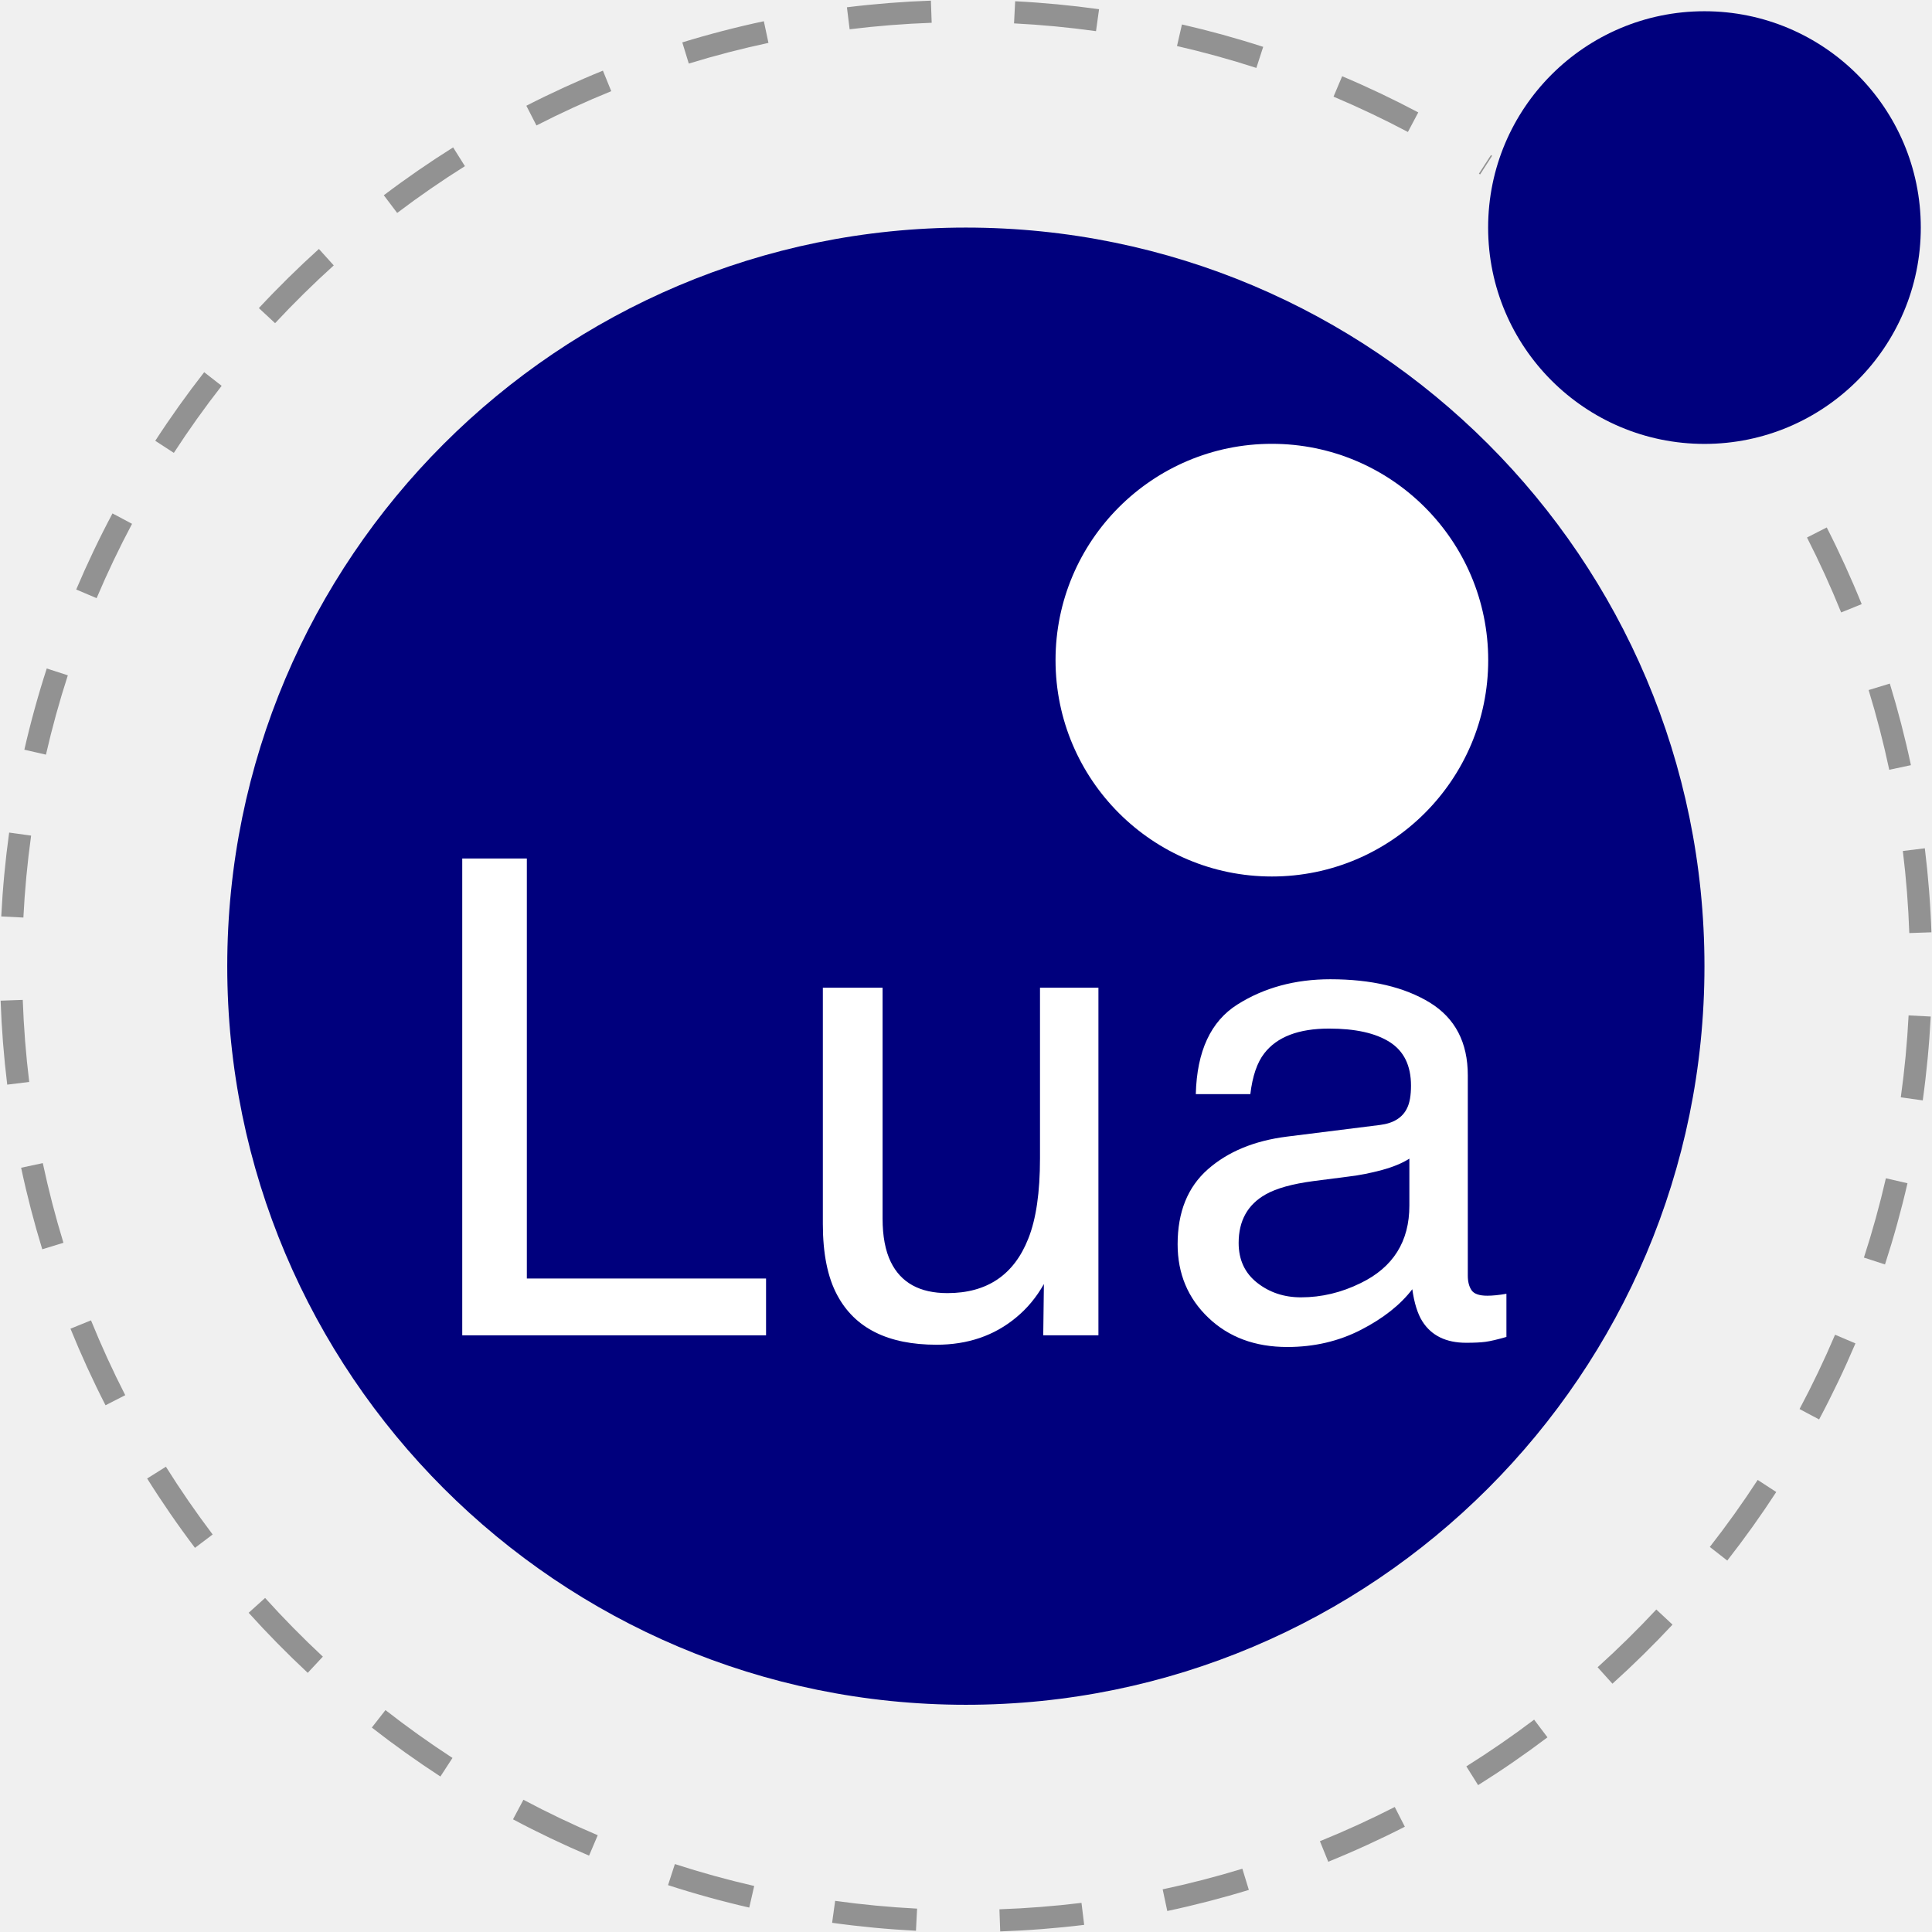
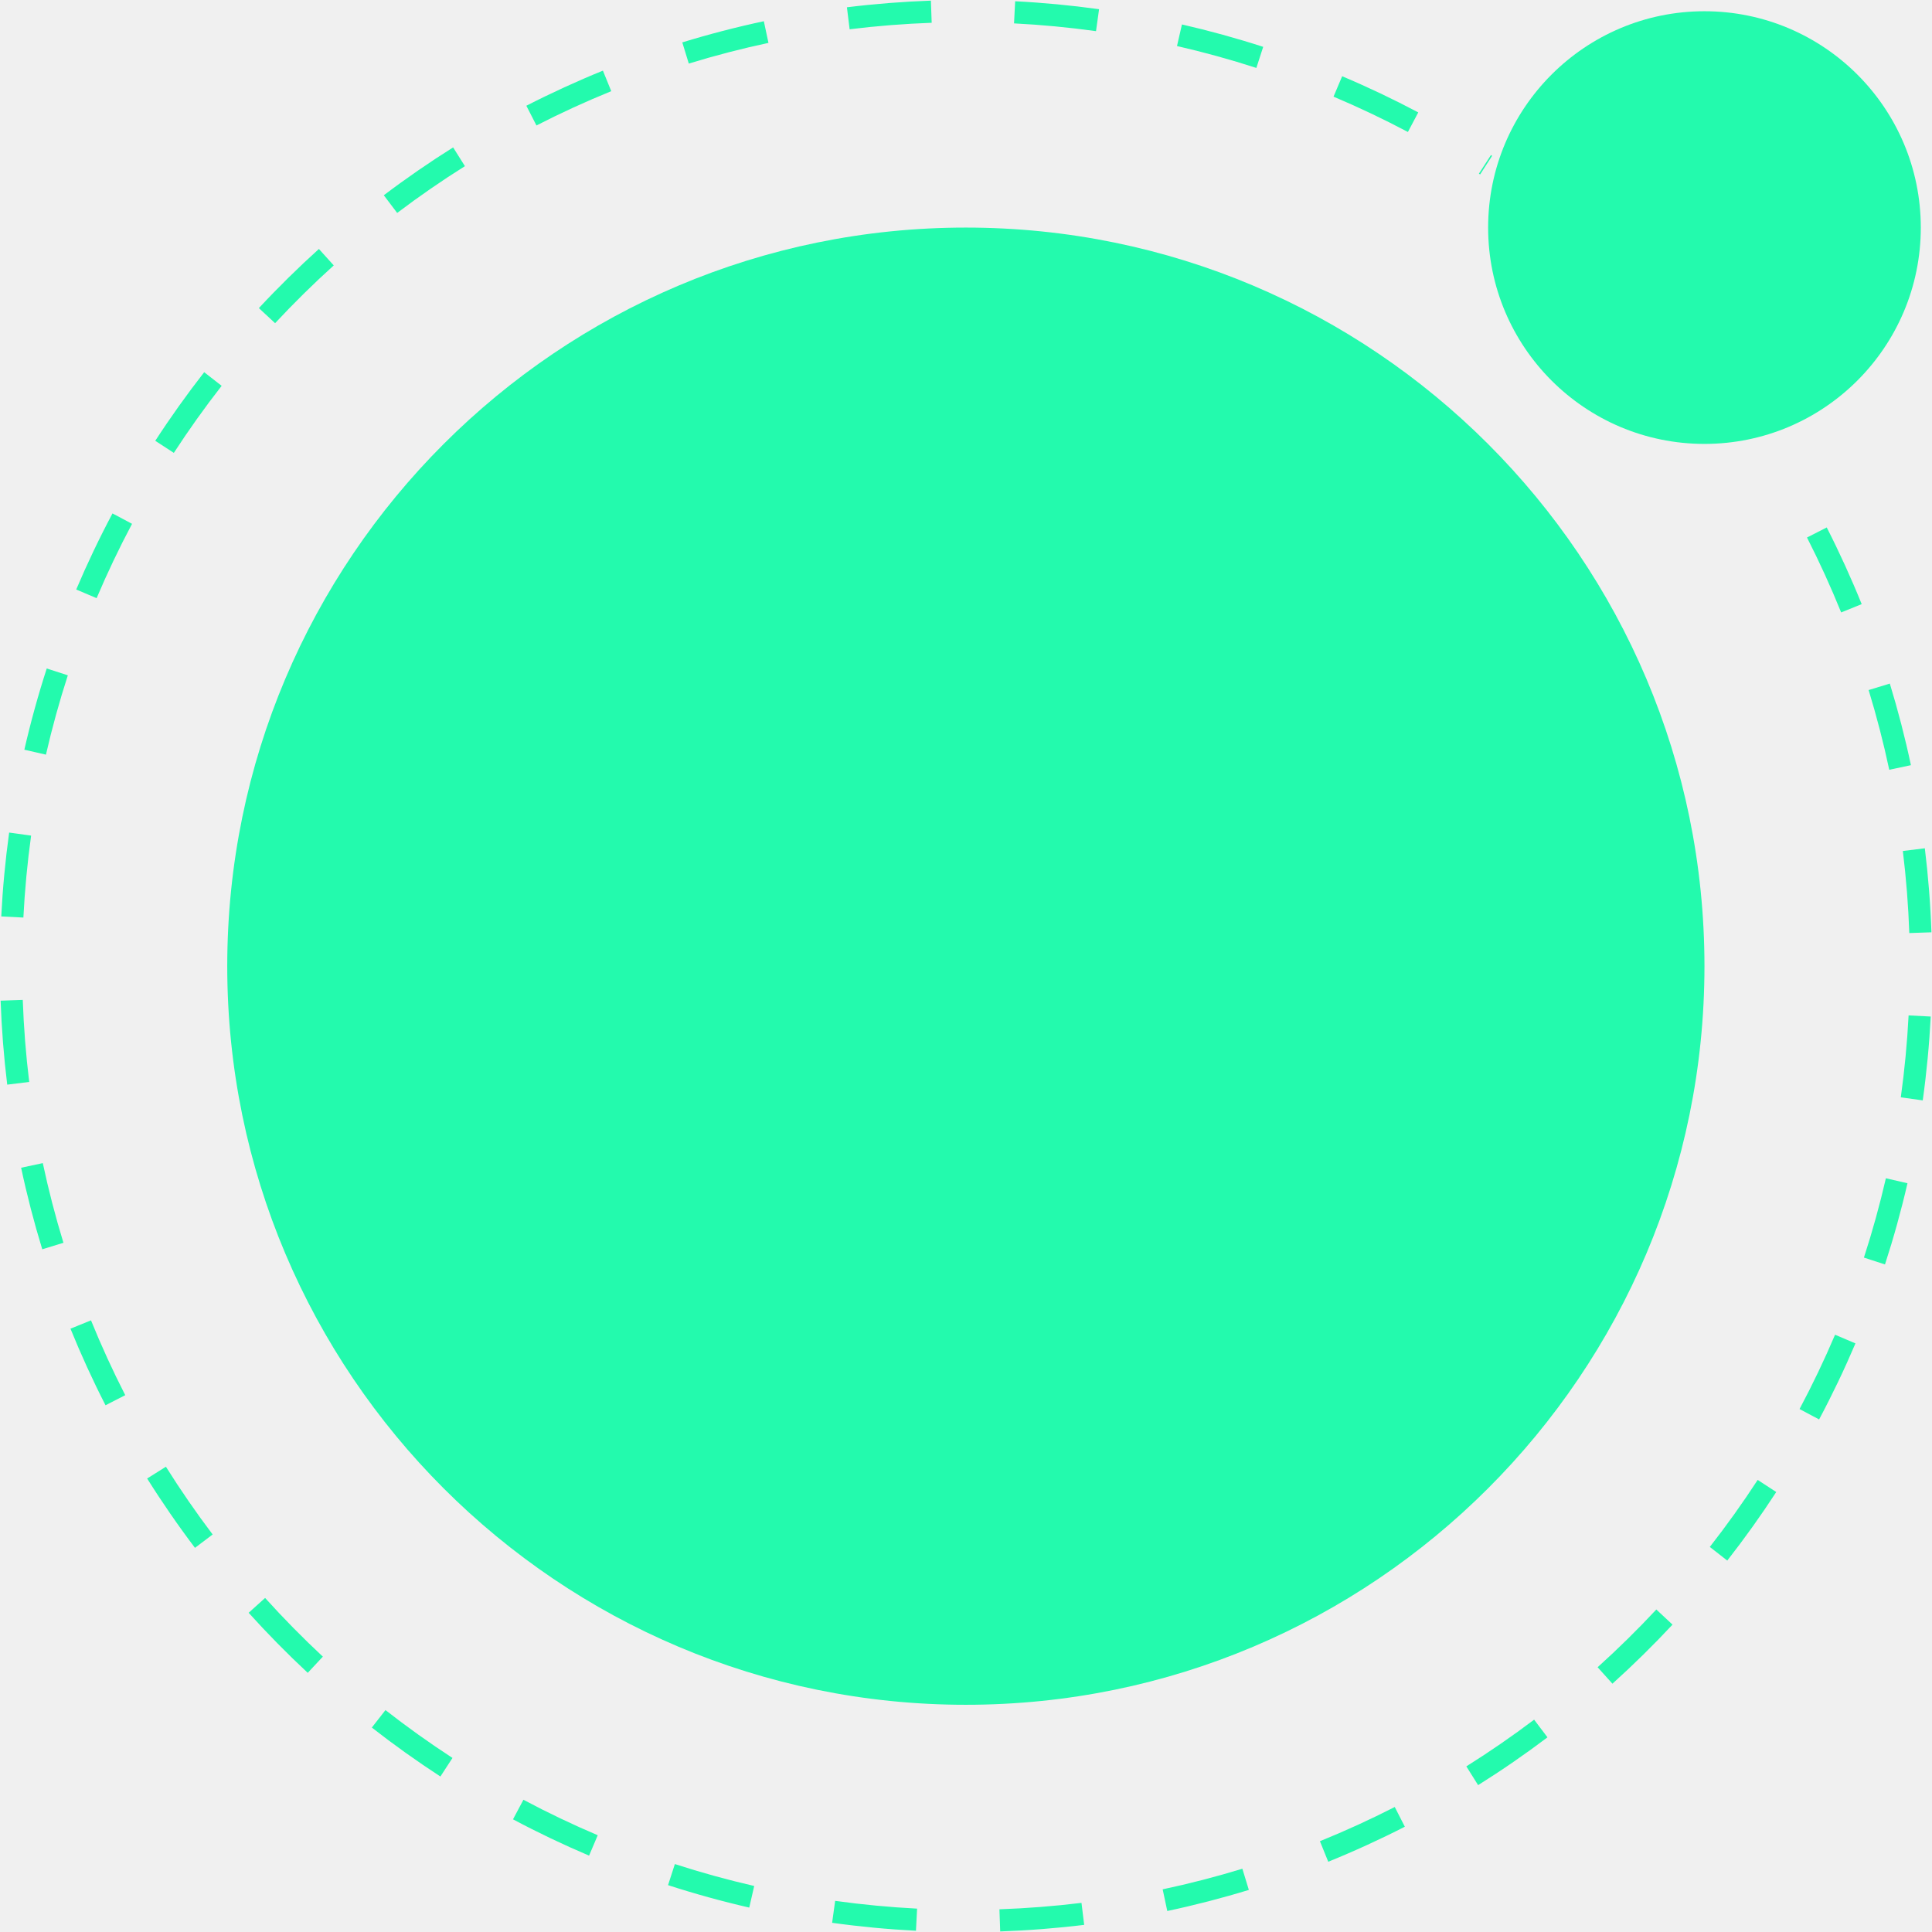
<svg xmlns="http://www.w3.org/2000/svg" width="800px" height="800px" viewBox="0 0 256 256" version="1.1" preserveAspectRatio="xMidYMid">
  <g>
-     <path d="M225.85,128.024 C225.85,74 182.004,30.155 127.981,30.155 C73.957,30.155 30.111,74 30.111,128.024 C30.111,182.047 73.957,225.893 127.981,225.893 C182.004,225.893 225.85,182.047 225.85,128.024" fill="#00007D">
+     <path d="M225.85,128.024 C225.85,74 182.004,30.155 127.981,30.155 C73.957,30.155 30.111,74 30.111,128.024 C30.111,182.047 73.957,225.893 127.981,225.893 C182.004,225.893 225.85,182.047 225.85,128.024" fill="#23FAAD">

</path>
-     <path d="M197.195,87.475 C197.195,71.652 184.353,58.809 168.53,58.809 C152.707,58.809 139.864,71.652 139.864,87.475 C139.864,103.298 152.707,116.14 168.53,116.14 C184.353,116.14 197.195,103.298 197.195,87.475" fill="#FFFFFF">
+     <path d="M197.195,87.475 C197.195,71.652 184.353,58.809 168.53,58.809 C152.707,58.809 139.864,71.652 139.864,87.475 C139.864,103.298 152.707,116.14 168.53,116.14 C184.353,116.14 197.195,103.298 197.195,87.475" fill="#23FAAD">

</path>
-     <path d="M254.515,30.154 C254.515,14.331 241.673,1.489 225.85,1.489 C210.027,1.489 197.185,14.331 197.185,30.154 C197.185,45.978 210.027,58.82 225.85,58.82 C241.673,58.82 254.515,45.978 254.515,30.154" fill="#00007D">
+     <path d="M254.515,30.154 C254.515,14.331 241.673,1.489 225.85,1.489 C210.027,1.489 197.185,14.331 197.185,30.154 C197.185,45.978 210.027,58.82 225.85,58.82 C241.673,58.82 254.515,45.978 254.515,30.154" fill="#23FAAD">

</path>
-     <path d="M61.25,113.756 L69.809,113.756 L69.809,169.41 L101.506,169.41 L101.506,176.936 L61.25,176.936 L61.25,113.756" fill="#FFFFFF">
+     <path d="M61.25,113.756 L69.809,113.756 L69.809,169.41 L101.506,169.41 L101.506,176.936 L61.25,176.936 L61.25,113.756" fill="#23FAAD">

</path>
-     <path d="M116.946,130.874 L116.946,161.453 C116.946,163.804 117.309,165.726 118.035,167.216 C119.375,169.969 121.875,171.345 125.533,171.345 C130.782,171.345 134.357,168.936 136.256,164.12 C137.289,161.539 137.805,157.998 137.805,153.496 L137.805,130.874 L145.547,130.874 L145.547,176.936 L138.235,176.936 L138.322,170.141 C137.336,171.89 136.111,173.366 134.648,174.571 C131.751,176.979 128.234,178.184 124.098,178.184 C117.655,178.184 113.266,175.99 110.932,171.603 C109.666,169.252 109.032,166.113 109.032,162.184 L109.032,130.874 L116.946,130.874" fill="#FFFFFF">
+     <path d="M116.946,130.874 L116.946,161.453 C116.946,163.804 117.309,165.726 118.035,167.216 C119.375,169.969 121.875,171.345 125.533,171.345 C130.782,171.345 134.357,168.936 136.256,164.12 C137.289,161.539 137.805,157.998 137.805,153.496 L137.805,130.874 L145.547,130.874 L145.547,176.936 L138.235,176.936 L138.322,170.141 C137.336,171.89 136.111,173.366 134.648,174.571 C131.751,176.979 128.234,178.184 124.098,178.184 C117.655,178.184 113.266,175.99 110.932,171.603 C109.666,169.252 109.032,166.113 109.032,162.184 L109.032,130.874 L116.946,130.874" fill="#23FAAD">

</path>
-     <path d="M182.879,149.06 C184.657,148.831 185.847,148.087 186.449,146.827 C186.792,146.137 186.965,145.144 186.965,143.848 C186.965,141.201 186.027,139.279 184.153,138.085 C182.278,136.89 179.596,136.293 176.106,136.293 C172.071,136.293 169.209,137.388 167.521,139.578 C166.576,140.789 165.962,142.59 165.675,144.981 L158.45,144.981 C158.593,139.287 160.433,135.327 163.97,133.098 C167.506,130.87 171.609,129.756 176.277,129.756 C181.689,129.756 186.086,130.788 189.465,132.852 C192.816,134.917 194.491,138.128 194.491,142.487 L194.491,169.025 C194.491,169.827 194.656,170.473 194.986,170.959 C195.315,171.446 196.011,171.689 197.072,171.689 C197.416,171.689 197.803,171.668 198.233,171.625 C198.663,171.582 199.121,171.518 199.609,171.432 L199.609,177.151 C198.405,177.495 197.487,177.71 196.857,177.796 C196.226,177.882 195.365,177.925 194.276,177.925 C191.61,177.925 189.674,176.979 188.47,175.087 C187.839,174.084 187.395,172.665 187.137,170.83 C185.559,172.895 183.294,174.686 180.341,176.206 C177.388,177.724 174.133,178.484 170.578,178.484 C166.305,178.484 162.815,177.188 160.106,174.597 C157.396,172.006 156.041,168.762 156.041,164.868 C156.041,160.601 157.375,157.293 160.041,154.945 C162.708,152.597 166.205,151.15 170.535,150.606 L182.879,149.06 L182.879,149.06 Z M166.578,169.973 C168.213,171.261 170.148,171.904 172.385,171.904 C175.108,171.904 177.746,171.274 180.298,170.015 C184.599,167.925 186.749,164.504 186.749,159.752 L186.749,153.526 C185.805,154.13 184.589,154.633 183.101,155.036 C181.613,155.439 180.154,155.726 178.723,155.897 L174.044,156.499 C171.24,156.871 169.131,157.458 167.718,158.259 C165.324,159.603 164.127,161.749 164.127,164.695 C164.127,166.927 164.944,168.686 166.578,169.973 L166.578,169.973 Z" fill="#FFFFFF">
+     <path d="M182.879,149.06 C184.657,148.831 185.847,148.087 186.449,146.827 C186.792,146.137 186.965,145.144 186.965,143.848 C186.965,141.201 186.027,139.279 184.153,138.085 C182.278,136.89 179.596,136.293 176.106,136.293 C172.071,136.293 169.209,137.388 167.521,139.578 C166.576,140.789 165.962,142.59 165.675,144.981 L158.45,144.981 C158.593,139.287 160.433,135.327 163.97,133.098 C167.506,130.87 171.609,129.756 176.277,129.756 C181.689,129.756 186.086,130.788 189.465,132.852 C192.816,134.917 194.491,138.128 194.491,142.487 L194.491,169.025 C194.491,169.827 194.656,170.473 194.986,170.959 C195.315,171.446 196.011,171.689 197.072,171.689 C197.416,171.689 197.803,171.668 198.233,171.625 C198.663,171.582 199.121,171.518 199.609,171.432 L199.609,177.151 C198.405,177.495 197.487,177.71 196.857,177.796 C196.226,177.882 195.365,177.925 194.276,177.925 C191.61,177.925 189.674,176.979 188.47,175.087 C187.839,174.084 187.395,172.665 187.137,170.83 C185.559,172.895 183.294,174.686 180.341,176.206 C177.388,177.724 174.133,178.484 170.578,178.484 C166.305,178.484 162.815,177.188 160.106,174.597 C157.396,172.006 156.041,168.762 156.041,164.868 C156.041,160.601 157.375,157.293 160.041,154.945 C162.708,152.597 166.205,151.15 170.535,150.606 L182.879,149.06 L182.879,149.06 Z M166.578,169.973 C168.213,171.261 170.148,171.904 172.385,171.904 C175.108,171.904 177.746,171.274 180.298,170.015 C184.599,167.925 186.749,164.504 186.749,159.752 L186.749,153.526 C185.805,154.13 184.589,154.633 183.101,155.036 C181.613,155.439 180.154,155.726 178.723,155.897 L174.044,156.499 C171.24,156.871 169.131,157.458 167.718,158.259 C165.324,159.603 164.127,161.749 164.127,164.695 C164.127,166.927 164.944,168.686 166.578,169.973 L166.578,169.973 Z" fill="#23FAAD">

</path>
-     <path d="M132.532,255.926 L132.43,252.991 C136.058,252.864 139.717,252.578 143.303,252.14 L143.659,255.055 C139.989,255.503 136.245,255.796 132.532,255.926 L132.532,255.926 Z M121.37,255.835 C117.663,255.645 113.925,255.291 110.259,254.782 L110.662,251.874 C114.244,252.371 117.898,252.717 121.52,252.903 L121.37,255.835 L121.37,255.835 Z M154.67,253.218 L154.06,250.346 C157.605,249.594 161.157,248.675 164.619,247.616 L165.478,250.423 C161.935,251.508 158.298,252.448 154.67,253.218 L154.67,253.218 Z M99.28,252.764 C95.667,251.935 92.047,250.935 88.519,249.791 L89.424,246.998 C92.871,248.115 96.408,249.093 99.936,249.902 L99.28,252.764 L99.28,252.764 Z M175.999,246.69 L174.897,243.969 C178.25,242.611 181.586,241.085 184.813,239.436 L186.149,242.051 C182.846,243.739 179.431,245.3 175.999,246.69 L175.999,246.69 Z M78.055,245.881 C74.643,244.432 71.252,242.814 67.976,241.07 L69.356,238.478 C72.556,240.182 75.87,241.763 79.203,243.178 L78.055,245.881 L78.055,245.881 Z M195.857,236.54 L194.298,234.053 C197.365,232.129 200.387,230.047 203.279,227.863 L205.048,230.206 C202.089,232.441 198.997,234.572 195.857,236.54 L195.857,236.54 Z M58.357,235.397 C55.251,233.378 52.193,231.196 49.269,228.91 L51.077,226.596 C53.934,228.83 56.922,230.963 59.957,232.936 L58.357,235.397 L58.357,235.397 Z M213.656,223.098 L211.691,220.918 C214.383,218.491 217,215.918 219.47,213.269 L221.618,215.272 C219.09,217.982 216.411,220.615 213.656,223.098 L213.656,223.098 Z M40.778,221.66 C38.066,219.132 35.431,216.455 32.947,213.702 L35.127,211.736 C37.554,214.426 40.129,217.042 42.78,219.512 L40.778,221.66 L40.778,221.66 Z M228.872,206.784 L226.559,204.976 C228.793,202.12 230.927,199.133 232.902,196.098 L235.363,197.7 C233.342,200.805 231.158,203.862 228.872,206.784 L228.872,206.784 Z M25.835,205.098 C23.598,202.138 21.465,199.047 19.497,195.909 L21.984,194.349 C23.907,197.414 25.991,200.435 28.178,203.327 L25.835,205.098 L25.835,205.098 Z M241.041,188.083 L238.45,186.703 C240.155,183.503 241.738,180.19 243.155,176.858 L245.857,178.007 C244.406,181.418 242.786,184.808 241.041,188.083 L241.041,188.083 Z M13.983,186.205 C12.293,182.904 10.731,179.49 9.338,176.057 L12.058,174.953 C13.419,178.307 14.946,181.642 16.596,184.867 L13.983,186.205 L13.983,186.205 Z M249.771,167.545 L246.979,166.638 C248.098,163.195 249.077,159.658 249.889,156.127 L252.75,156.786 C251.919,160.4 250.916,164.02 249.771,167.545 L249.771,167.545 Z M5.599,165.537 C4.513,161.993 3.57,158.357 2.799,154.73 L5.671,154.119 C6.425,157.662 7.345,161.214 8.406,164.677 L5.599,165.537 L5.599,165.537 Z M254.774,145.807 L251.866,145.402 C252.365,141.822 252.713,138.169 252.899,134.545 L255.832,134.697 C255.64,138.404 255.285,142.143 254.774,145.807 L254.774,145.807 Z M0.957,143.721 C0.507,140.049 0.212,136.306 0.081,132.594 L3.016,132.49 C3.143,136.117 3.432,139.775 3.871,143.363 L0.957,143.721 L0.957,143.721 Z M252.992,123.636 C252.866,120.016 252.578,116.357 252.136,112.76 L255.05,112.402 C255.502,116.083 255.797,119.829 255.926,123.534 L252.992,123.636 L252.992,123.636 Z M3.098,121.581 L0.166,121.433 C0.354,117.725 0.706,113.986 1.213,110.321 L4.122,110.723 C3.626,114.305 3.282,117.958 3.098,121.581 L3.098,121.581 Z M250.335,101.999 C249.582,98.455 248.663,94.901 247.603,91.436 L250.411,90.578 C251.495,94.124 252.436,97.761 253.207,101.389 L250.335,101.999 L250.335,101.999 Z M6.088,99.996 L3.226,99.34 C4.054,95.726 5.052,92.105 6.194,88.578 L8.988,89.483 C7.872,92.928 6.897,96.465 6.088,99.996 L6.088,99.996 Z M243.962,81.151 C242.604,77.791 241.081,74.451 239.437,71.223 L242.053,69.89 C243.736,73.193 245.294,76.612 246.684,80.051 L243.962,81.151 L243.962,81.151 Z M12.802,79.259 L10.099,78.113 C11.546,74.7 13.163,71.308 14.905,68.031 L17.497,69.41 C15.795,72.611 14.215,75.925 12.802,79.259 L12.802,79.259 Z M23.035,60.008 L20.573,58.409 C22.591,55.301 24.773,52.242 27.056,49.318 L29.37,51.125 C27.139,53.982 25.008,56.971 23.035,60.008 L23.035,60.008 Z M36.451,42.824 L34.302,40.824 C36.828,38.11 39.504,35.474 42.255,32.989 L44.223,35.168 C41.534,37.597 38.919,40.173 36.451,42.824 L36.451,42.824 Z M52.628,28.215 L50.856,25.873 C53.814,23.635 56.905,21.501 60.042,19.531 L61.604,22.017 C58.538,23.942 55.518,26.027 52.628,28.215 L52.628,28.215 Z M196.122,23.115 L195.961,23.012 L197.558,20.548 L197.713,20.648 L196.122,23.115 L196.122,23.115 Z M186.554,17.488 C183.352,15.792 180.036,14.217 176.7,12.806 L177.843,10.102 C181.258,11.545 184.651,13.158 187.928,14.894 L186.554,17.488 L186.554,17.488 Z M71.083,16.624 L69.744,14.011 C73.045,12.319 76.458,10.755 79.889,9.361 L80.994,12.081 C77.643,13.443 74.308,14.972 71.083,16.624 L71.083,16.624 Z M166.475,9.001 C163.027,7.886 159.489,6.91 155.958,6.1 L156.614,3.239 C160.228,4.067 163.85,5.066 167.379,6.207 L166.475,9.001 L166.475,9.001 Z M91.269,8.424 L90.407,5.617 C93.95,4.529 97.585,3.586 101.213,2.812 L101.825,5.683 C98.281,6.439 94.73,7.361 91.269,8.424 L91.269,8.424 Z M145.227,4.128 C141.637,3.629 137.983,3.282 134.365,3.098 L134.514,0.166 C138.217,0.354 141.958,0.709 145.632,1.22 L145.227,4.128 L145.227,4.128 Z M112.581,3.879 L112.222,0.965 C115.892,0.513 119.635,0.217 123.348,0.084 L123.453,3.018 C119.824,3.148 116.167,3.437 112.581,3.879 L112.581,3.879 Z" fill="#929292">
+     <path d="M132.532,255.926 L132.43,252.991 C136.058,252.864 139.717,252.578 143.303,252.14 L143.659,255.055 C139.989,255.503 136.245,255.796 132.532,255.926 L132.532,255.926 Z M121.37,255.835 C117.663,255.645 113.925,255.291 110.259,254.782 L110.662,251.874 C114.244,252.371 117.898,252.717 121.52,252.903 L121.37,255.835 L121.37,255.835 Z M154.67,253.218 L154.06,250.346 C157.605,249.594 161.157,248.675 164.619,247.616 L165.478,250.423 C161.935,251.508 158.298,252.448 154.67,253.218 L154.67,253.218 Z M99.28,252.764 C95.667,251.935 92.047,250.935 88.519,249.791 L89.424,246.998 C92.871,248.115 96.408,249.093 99.936,249.902 L99.28,252.764 L99.28,252.764 Z M175.999,246.69 L174.897,243.969 C178.25,242.611 181.586,241.085 184.813,239.436 L186.149,242.051 C182.846,243.739 179.431,245.3 175.999,246.69 L175.999,246.69 Z M78.055,245.881 C74.643,244.432 71.252,242.814 67.976,241.07 L69.356,238.478 C72.556,240.182 75.87,241.763 79.203,243.178 L78.055,245.881 L78.055,245.881 Z M195.857,236.54 L194.298,234.053 C197.365,232.129 200.387,230.047 203.279,227.863 L205.048,230.206 C202.089,232.441 198.997,234.572 195.857,236.54 L195.857,236.54 Z M58.357,235.397 C55.251,233.378 52.193,231.196 49.269,228.91 L51.077,226.596 C53.934,228.83 56.922,230.963 59.957,232.936 L58.357,235.397 L58.357,235.397 Z M213.656,223.098 L211.691,220.918 C214.383,218.491 217,215.918 219.47,213.269 L221.618,215.272 C219.09,217.982 216.411,220.615 213.656,223.098 L213.656,223.098 Z M40.778,221.66 C38.066,219.132 35.431,216.455 32.947,213.702 L35.127,211.736 C37.554,214.426 40.129,217.042 42.78,219.512 L40.778,221.66 L40.778,221.66 Z M228.872,206.784 L226.559,204.976 C228.793,202.12 230.927,199.133 232.902,196.098 L235.363,197.7 C233.342,200.805 231.158,203.862 228.872,206.784 L228.872,206.784 Z M25.835,205.098 C23.598,202.138 21.465,199.047 19.497,195.909 L21.984,194.349 C23.907,197.414 25.991,200.435 28.178,203.327 L25.835,205.098 L25.835,205.098 Z M241.041,188.083 L238.45,186.703 C240.155,183.503 241.738,180.19 243.155,176.858 L245.857,178.007 C244.406,181.418 242.786,184.808 241.041,188.083 L241.041,188.083 Z M13.983,186.205 C12.293,182.904 10.731,179.49 9.338,176.057 L12.058,174.953 C13.419,178.307 14.946,181.642 16.596,184.867 L13.983,186.205 L13.983,186.205 Z M249.771,167.545 L246.979,166.638 C248.098,163.195 249.077,159.658 249.889,156.127 L252.75,156.786 C251.919,160.4 250.916,164.02 249.771,167.545 L249.771,167.545 Z M5.599,165.537 C4.513,161.993 3.57,158.357 2.799,154.73 L5.671,154.119 C6.425,157.662 7.345,161.214 8.406,164.677 L5.599,165.537 L5.599,165.537 Z M254.774,145.807 L251.866,145.402 C252.365,141.822 252.713,138.169 252.899,134.545 L255.832,134.697 C255.64,138.404 255.285,142.143 254.774,145.807 L254.774,145.807 Z M0.957,143.721 C0.507,140.049 0.212,136.306 0.081,132.594 L3.016,132.49 C3.143,136.117 3.432,139.775 3.871,143.363 L0.957,143.721 L0.957,143.721 Z M252.992,123.636 C252.866,120.016 252.578,116.357 252.136,112.76 L255.05,112.402 C255.502,116.083 255.797,119.829 255.926,123.534 L252.992,123.636 L252.992,123.636 Z M3.098,121.581 L0.166,121.433 C0.354,117.725 0.706,113.986 1.213,110.321 L4.122,110.723 C3.626,114.305 3.282,117.958 3.098,121.581 L3.098,121.581 Z M250.335,101.999 C249.582,98.455 248.663,94.901 247.603,91.436 L250.411,90.578 C251.495,94.124 252.436,97.761 253.207,101.389 L250.335,101.999 L250.335,101.999 Z M6.088,99.996 L3.226,99.34 C4.054,95.726 5.052,92.105 6.194,88.578 L8.988,89.483 C7.872,92.928 6.897,96.465 6.088,99.996 L6.088,99.996 Z M243.962,81.151 C242.604,77.791 241.081,74.451 239.437,71.223 L242.053,69.89 C243.736,73.193 245.294,76.612 246.684,80.051 L243.962,81.151 L243.962,81.151 Z M12.802,79.259 L10.099,78.113 C11.546,74.7 13.163,71.308 14.905,68.031 L17.497,69.41 C15.795,72.611 14.215,75.925 12.802,79.259 L12.802,79.259 Z M23.035,60.008 L20.573,58.409 C22.591,55.301 24.773,52.242 27.056,49.318 L29.37,51.125 C27.139,53.982 25.008,56.971 23.035,60.008 L23.035,60.008 Z M36.451,42.824 L34.302,40.824 C36.828,38.11 39.504,35.474 42.255,32.989 L44.223,35.168 C41.534,37.597 38.919,40.173 36.451,42.824 L36.451,42.824 Z M52.628,28.215 L50.856,25.873 C53.814,23.635 56.905,21.501 60.042,19.531 L61.604,22.017 C58.538,23.942 55.518,26.027 52.628,28.215 L52.628,28.215 Z M196.122,23.115 L195.961,23.012 L197.558,20.548 L197.713,20.648 L196.122,23.115 L196.122,23.115 Z M186.554,17.488 C183.352,15.792 180.036,14.217 176.7,12.806 L177.843,10.102 C181.258,11.545 184.651,13.158 187.928,14.894 L186.554,17.488 L186.554,17.488 Z M71.083,16.624 L69.744,14.011 C73.045,12.319 76.458,10.755 79.889,9.361 L80.994,12.081 C77.643,13.443 74.308,14.972 71.083,16.624 L71.083,16.624 Z M166.475,9.001 C163.027,7.886 159.489,6.91 155.958,6.1 L156.614,3.239 C160.228,4.067 163.85,5.066 167.379,6.207 L166.475,9.001 L166.475,9.001 Z M91.269,8.424 L90.407,5.617 C93.95,4.529 97.585,3.586 101.213,2.812 L101.825,5.683 C98.281,6.439 94.73,7.361 91.269,8.424 L91.269,8.424 Z M145.227,4.128 C141.637,3.629 137.983,3.282 134.365,3.098 L134.514,0.166 C138.217,0.354 141.958,0.709 145.632,1.22 L145.227,4.128 L145.227,4.128 Z M112.581,3.879 L112.222,0.965 C115.892,0.513 119.635,0.217 123.348,0.084 L123.453,3.018 C119.824,3.148 116.167,3.437 112.581,3.879 L112.581,3.879 Z" fill="#23FAAD">

</path>
  </g>
</svg>
